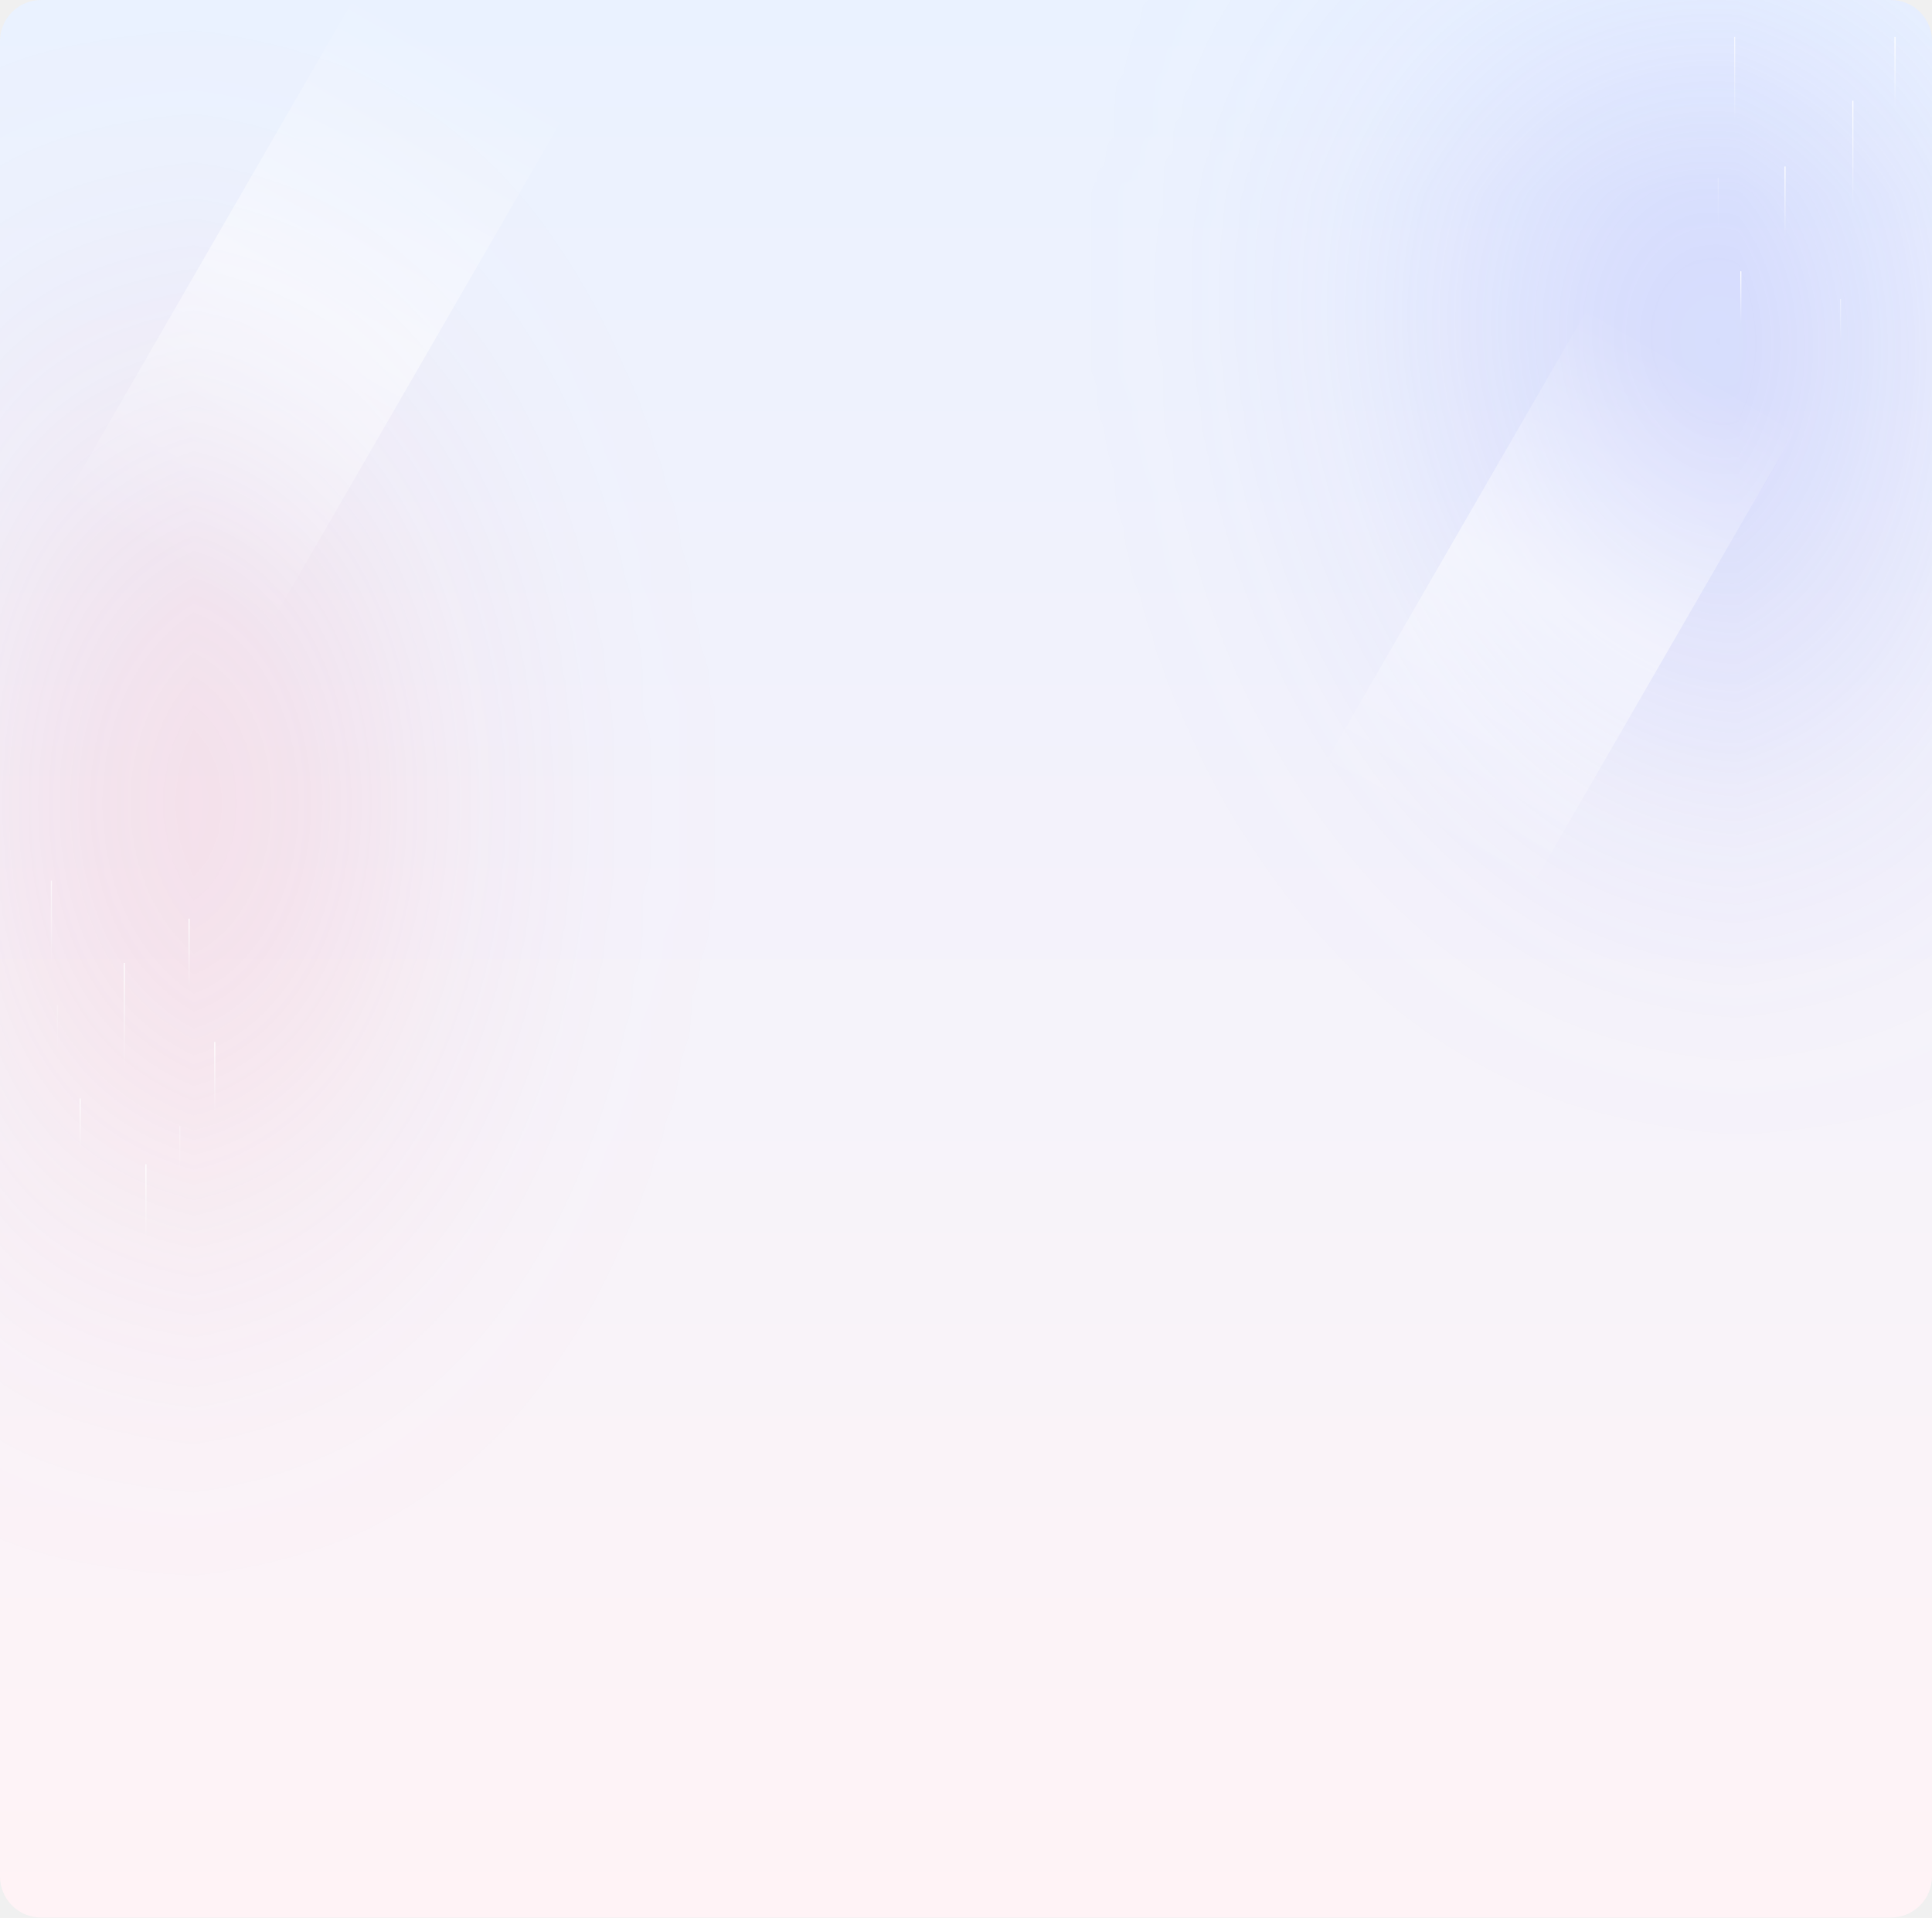
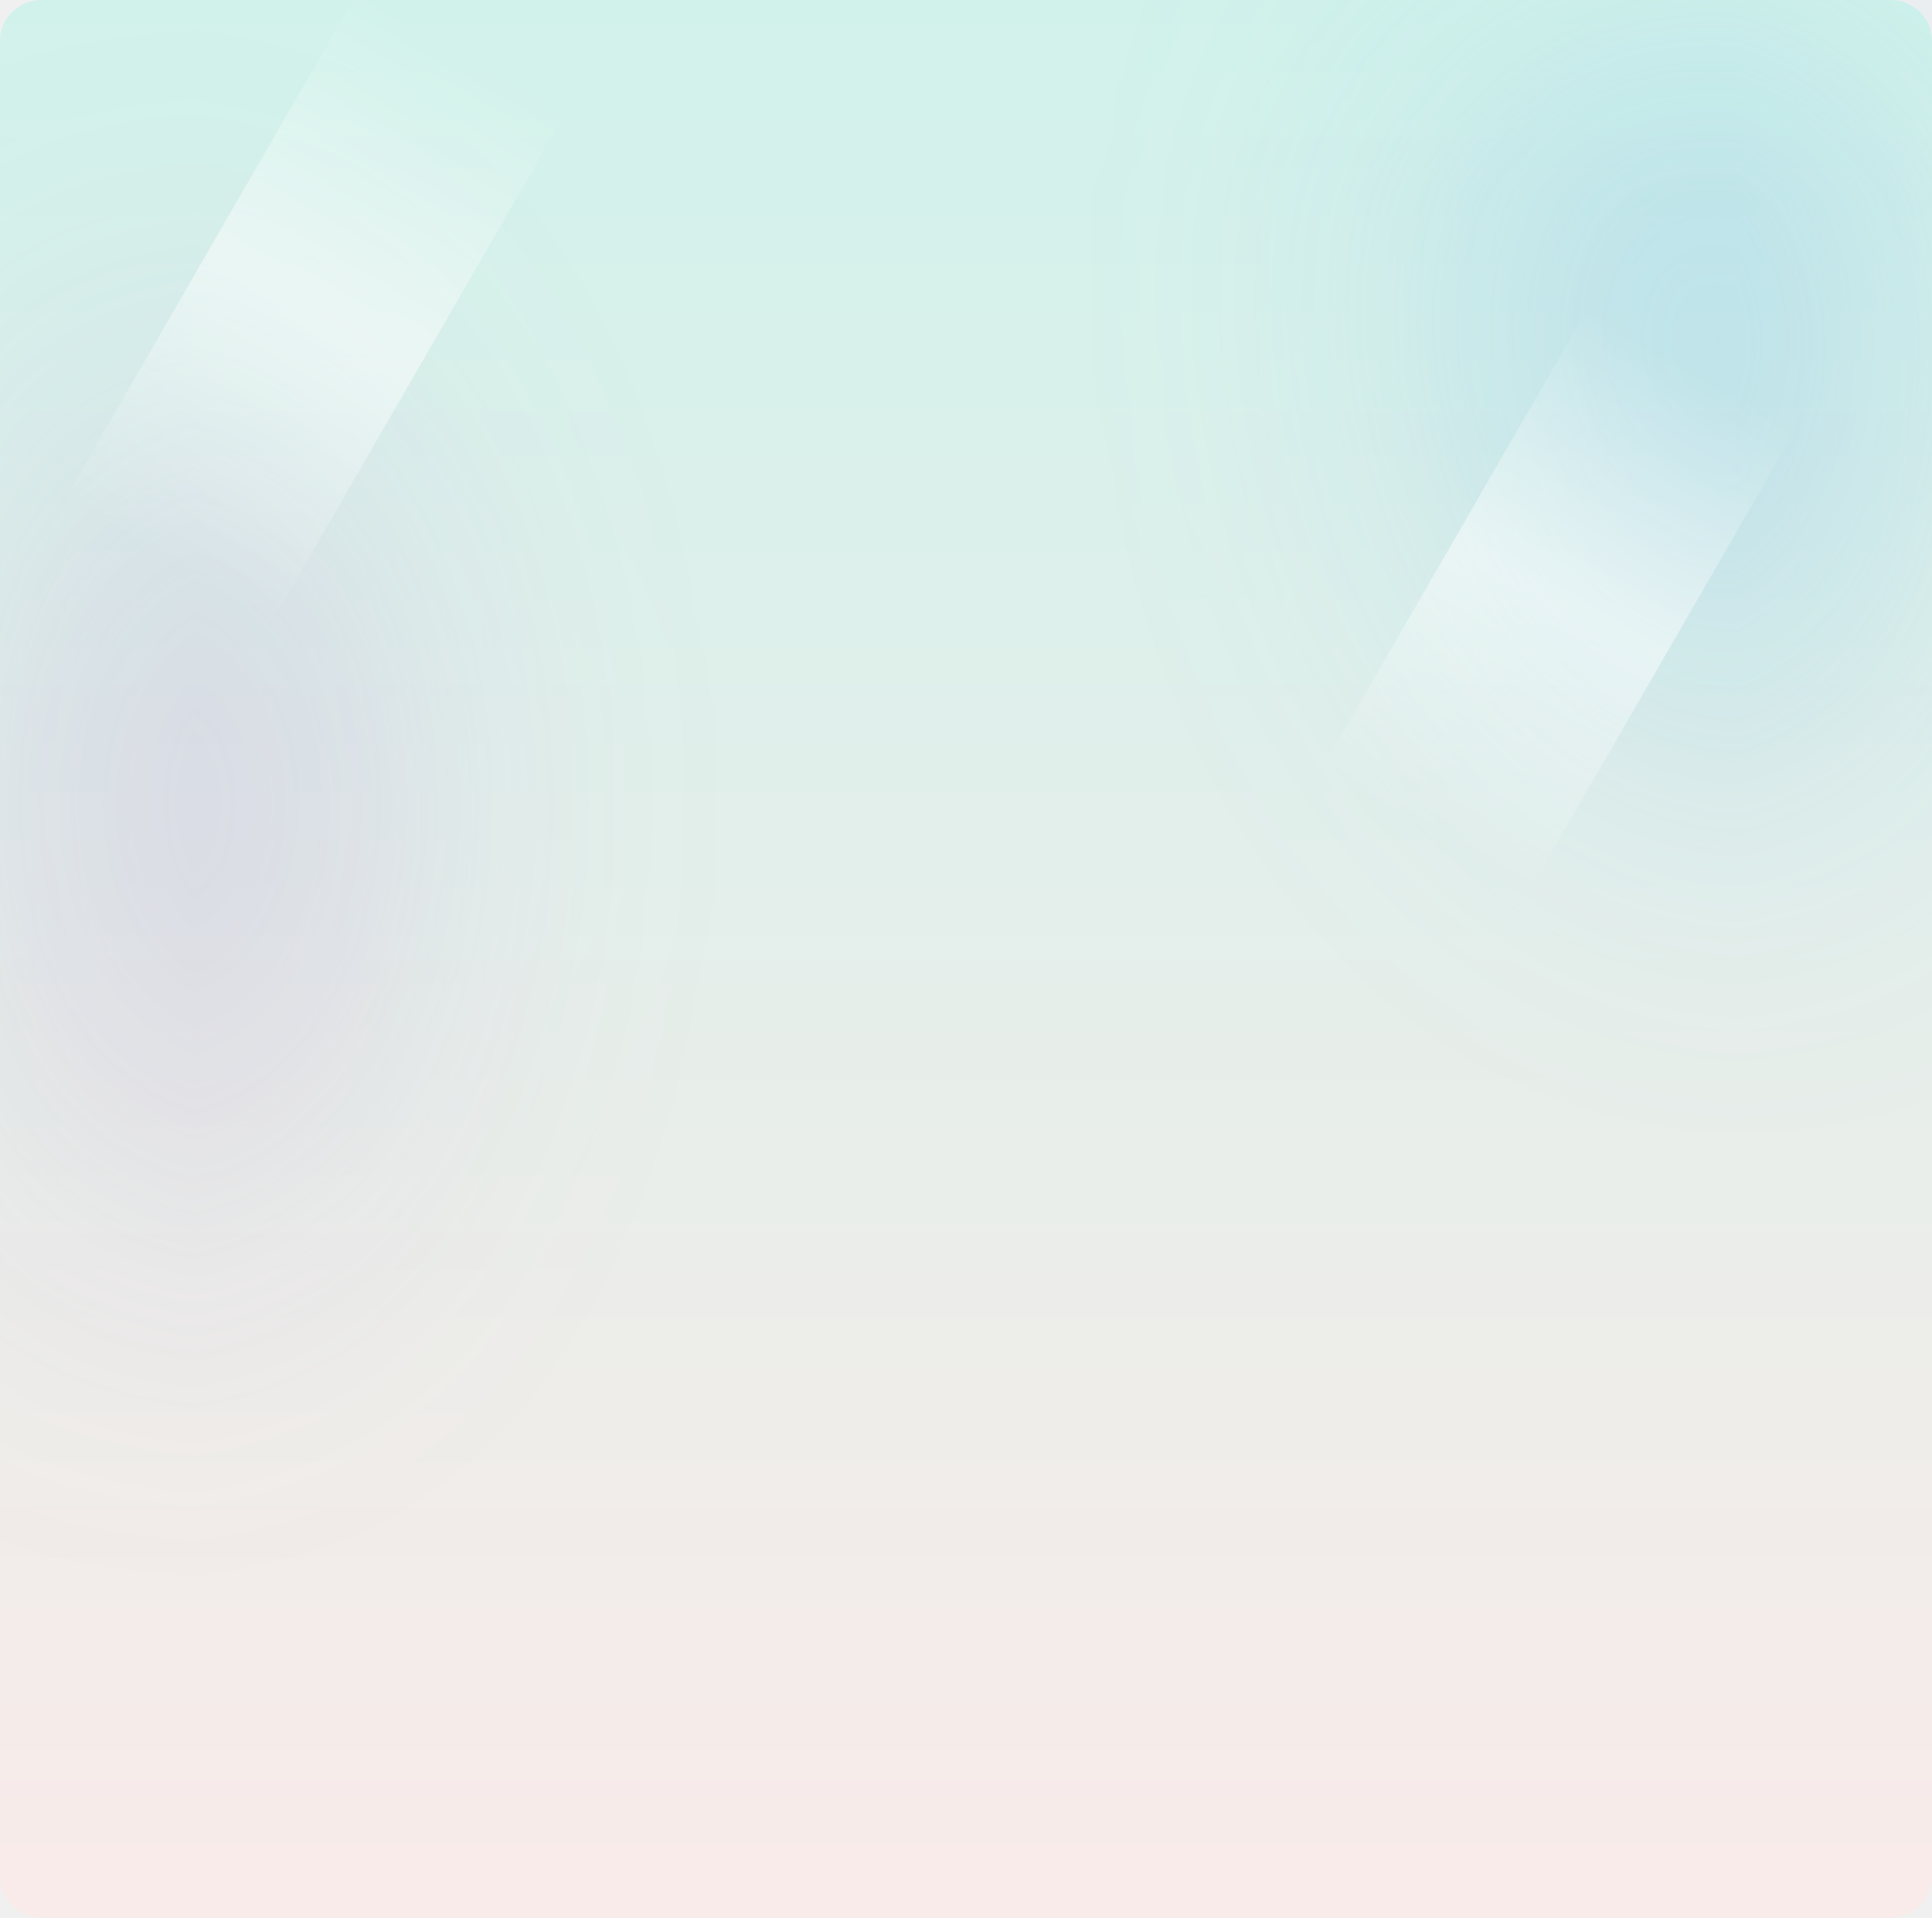
<svg xmlns="http://www.w3.org/2000/svg" width="1880" height="1866" viewBox="0 0 1880 1866" fill="none">
-   <g clip-path="url(#clip0_9323_314)">
-     <rect width="1880" height="1866" rx="40" fill="url(#paint0_linear_9323_314)" />
-     <g opacity="0.35" filter="url(#filter0_f_9323_314)">
-       <ellipse cx="1869.5" cy="259.5" rx="384.5" ry="476.5" fill="#7C87FB" />
-     </g>
-     <g opacity="0.35" filter="url(#filter1_f_9323_314)">
-       <ellipse cx="-84" cy="781.5" rx="357" ry="438.5" fill="#FA7185" />
-     </g>
-     <rect x="1546.83" y="297" width="234.11" height="527.655" transform="rotate(30 1546.83 297)" fill="url(#paint1_linear_9323_314)" />
-     <rect x="349.436" y="-10" width="234.112" height="578.872" transform="rotate(30 349.436 -10)" fill="url(#paint2_linear_9323_314)" />
-     <path d="M121 937V1046" stroke="url(#paint3_linear_9323_314)" />
-     <path d="M142 1133L142 1209" stroke="url(#paint4_linear_9323_314)" />
-     <path opacity="0.7" d="M50 857L50 942" stroke="url(#paint5_linear_9323_314)" />
-     <path d="M209 1014L209 1086" stroke="url(#paint6_linear_9323_314)" />
-     <path d="M184 894L184 966" stroke="url(#paint7_linear_9323_314)" />
-     <path d="M78 1069L78 1122" stroke="url(#paint8_linear_9323_314)" />
-     <path opacity="0.4" d="M175 1096L175 1140" stroke="url(#paint9_linear_9323_314)" />
-     <path opacity="0.2" d="M56 978L56 1029" stroke="url(#paint10_linear_9323_314)" />
-     <path d="M1803 98V207" stroke="url(#paint11_linear_9323_314)" />
-     <path opacity="0.7" d="M1688 36L1688 121" stroke="url(#paint12_linear_9323_314)" />
-     <path d="M1737 162L1737 234" stroke="url(#paint13_linear_9323_314)" />
-     <path d="M1844 36L1844 108" stroke="url(#paint14_linear_9323_314)" />
-     <path d="M1694 264L1694 317" stroke="url(#paint15_linear_9323_314)" />
-     <path opacity="0.4" d="M1791 291L1791 335" stroke="url(#paint16_linear_9323_314)" />
-     <path opacity="0.2" d="M1672 173L1672 224" stroke="url(#paint17_linear_9323_314)" />
-   </g>
  <defs>
-     <filter id="filter0_f_9323_314" x="985" y="-717" width="1769" height="1953" filterUnits="userSpaceOnUse" color-interpolation-filters="sRGB">
-       <feFlood flood-opacity="0" result="BackgroundImageFix" />
-       <feBlend mode="normal" in="SourceGraphic" in2="BackgroundImageFix" result="shape" />
-       <feGaussianBlur stdDeviation="250" result="effect1_foregroundBlur_9323_314" />
-     </filter>
-     <filter id="filter1_f_9323_314" x="-941" y="-157" width="1714" height="1877" filterUnits="userSpaceOnUse" color-interpolation-filters="sRGB">
-       <feFlood flood-opacity="0" result="BackgroundImageFix" />
-       <feBlend mode="normal" in="SourceGraphic" in2="BackgroundImageFix" result="shape" />
-       <feGaussianBlur stdDeviation="250" result="effect1_foregroundBlur_9323_314" />
-     </filter>
-     <linearGradient id="paint0_linear_9323_314" x1="940" y1="0" x2="940" y2="1866" gradientUnits="userSpaceOnUse">
-       <stop stop-color="#EAF2FF" />
-       <stop offset="1" stop-color="#FFF3F6" />
+     <linearGradient id="bgGradient" x1="940" y1="0" x2="940" y2="1866" gradientUnits="userSpaceOnUse">
+       <stop stop-color="#D1F2EB" />
+       <stop offset="1" stop-color="#F9EBEA" />
    </linearGradient>
-     <linearGradient id="paint1_linear_9323_314" x1="1663.88" y1="297" x2="1663.88" y2="824.655" gradientUnits="userSpaceOnUse">
+     <linearGradient id="whiteFade" x1="0" y1="0" x2="0" y2="1" gradientUnits="objectBoundingBox">
      <stop stop-color="white" stop-opacity="0" />
      <stop offset="0.5" stop-color="white" stop-opacity="0.5" />
      <stop offset="1" stop-color="white" stop-opacity="0" />
    </linearGradient>
-     <linearGradient id="paint2_linear_9323_314" x1="466.492" y1="-10" x2="466.492" y2="568.872" gradientUnits="userSpaceOnUse">
-       <stop stop-color="white" stop-opacity="0" />
-       <stop offset="0.5" stop-color="white" stop-opacity="0.5" />
-       <stop offset="1" stop-color="white" stop-opacity="0" />
-     </linearGradient>
-     <linearGradient id="paint3_linear_9323_314" x1="121.5" y1="937" x2="121.5" y2="1046" gradientUnits="userSpaceOnUse">
-       <stop stop-color="white" />
-       <stop offset="0.958" stop-color="white" stop-opacity="0" />
-     </linearGradient>
-     <linearGradient id="paint4_linear_9323_314" x1="142.5" y1="1133" x2="142.5" y2="1209" gradientUnits="userSpaceOnUse">
-       <stop stop-color="white" />
-       <stop offset="0.958" stop-color="white" stop-opacity="0" />
-     </linearGradient>
-     <linearGradient id="paint5_linear_9323_314" x1="50.5" y1="857" x2="50.5" y2="942" gradientUnits="userSpaceOnUse">
-       <stop stop-color="white" />
-       <stop offset="0.958" stop-color="white" stop-opacity="0" />
-     </linearGradient>
-     <linearGradient id="paint6_linear_9323_314" x1="209.5" y1="1014" x2="209.5" y2="1086" gradientUnits="userSpaceOnUse">
-       <stop stop-color="white" />
-       <stop offset="0.958" stop-color="white" stop-opacity="0" />
-     </linearGradient>
-     <linearGradient id="paint7_linear_9323_314" x1="184.5" y1="894" x2="184.5" y2="966" gradientUnits="userSpaceOnUse">
-       <stop stop-color="white" />
-       <stop offset="0.958" stop-color="white" stop-opacity="0" />
-     </linearGradient>
-     <linearGradient id="paint8_linear_9323_314" x1="78.5" y1="1069" x2="78.5" y2="1122" gradientUnits="userSpaceOnUse">
-       <stop stop-color="white" />
-       <stop offset="0.958" stop-color="white" stop-opacity="0" />
-     </linearGradient>
-     <linearGradient id="paint9_linear_9323_314" x1="175.5" y1="1096" x2="175.5" y2="1140" gradientUnits="userSpaceOnUse">
-       <stop stop-color="white" />
-       <stop offset="0.958" stop-color="white" stop-opacity="0" />
-     </linearGradient>
-     <linearGradient id="paint10_linear_9323_314" x1="56.5" y1="978" x2="56.5" y2="1029" gradientUnits="userSpaceOnUse">
-       <stop stop-color="white" />
-       <stop offset="0.958" stop-color="white" stop-opacity="0" />
-     </linearGradient>
-     <linearGradient id="paint11_linear_9323_314" x1="1803.5" y1="98" x2="1803.5" y2="207" gradientUnits="userSpaceOnUse">
-       <stop stop-color="white" />
-       <stop offset="0.958" stop-color="white" stop-opacity="0" />
-     </linearGradient>
-     <linearGradient id="paint12_linear_9323_314" x1="1688.5" y1="36" x2="1688.5" y2="121" gradientUnits="userSpaceOnUse">
-       <stop stop-color="white" />
-       <stop offset="0.958" stop-color="white" stop-opacity="0" />
-     </linearGradient>
-     <linearGradient id="paint13_linear_9323_314" x1="1737.5" y1="162" x2="1737.5" y2="234" gradientUnits="userSpaceOnUse">
-       <stop stop-color="white" />
-       <stop offset="0.958" stop-color="white" stop-opacity="0" />
-     </linearGradient>
-     <linearGradient id="paint14_linear_9323_314" x1="1844.5" y1="36" x2="1844.5" y2="108" gradientUnits="userSpaceOnUse">
-       <stop stop-color="white" />
-       <stop offset="0.958" stop-color="white" stop-opacity="0" />
-     </linearGradient>
-     <linearGradient id="paint15_linear_9323_314" x1="1694.5" y1="264" x2="1694.5" y2="317" gradientUnits="userSpaceOnUse">
-       <stop stop-color="white" />
-       <stop offset="0.958" stop-color="white" stop-opacity="0" />
-     </linearGradient>
-     <linearGradient id="paint16_linear_9323_314" x1="1791.5" y1="291" x2="1791.5" y2="335" gradientUnits="userSpaceOnUse">
-       <stop stop-color="white" />
-       <stop offset="0.958" stop-color="white" stop-opacity="0" />
-     </linearGradient>
-     <linearGradient id="paint17_linear_9323_314" x1="1672.5" y1="173" x2="1672.5" y2="224" gradientUnits="userSpaceOnUse">
-       <stop stop-color="white" />
-       <stop offset="0.958" stop-color="white" stop-opacity="0" />
-     </linearGradient>
-     <clipPath id="clip0_9323_314">
-       <rect width="1880" height="1866" rx="40" fill="white" />
-     </clipPath>
+     <filter id="blurBlue" x="985" y="-717" width="1769" height="1953" filterUnits="userSpaceOnUse">
+       <feGaussianBlur stdDeviation="250" />
+     </filter>
+     <filter id="blurPink" x="-941" y="-157" width="1714" height="1877" filterUnits="userSpaceOnUse">
+       <feGaussianBlur stdDeviation="250" />
+     </filter>
  </defs>
+   <rect width="1880" height="1866" rx="40" fill="url(#bgGradient)" />
+   <g opacity="0.35" filter="url(#blurBlue)">
+     <ellipse cx="1869.5" cy="259.5" rx="384.5" ry="476.5" fill="#5DADE2" />
+   </g>
+   <g opacity="0.35" filter="url(#blurPink)">
+     <ellipse cx="-84" cy="781.5" rx="357" ry="438.5" fill="#A569BD" />
+   </g>
+   <rect x="1546.83" y="297" width="234.11" height="527.655" transform="rotate(30 1546.83 297)" fill="url(#whiteFade)" />
+   <rect x="349.436" y="-10" width="234.112" height="578.872" transform="rotate(30 349.436 -10)" fill="url(#whiteFade)" />
</svg>
